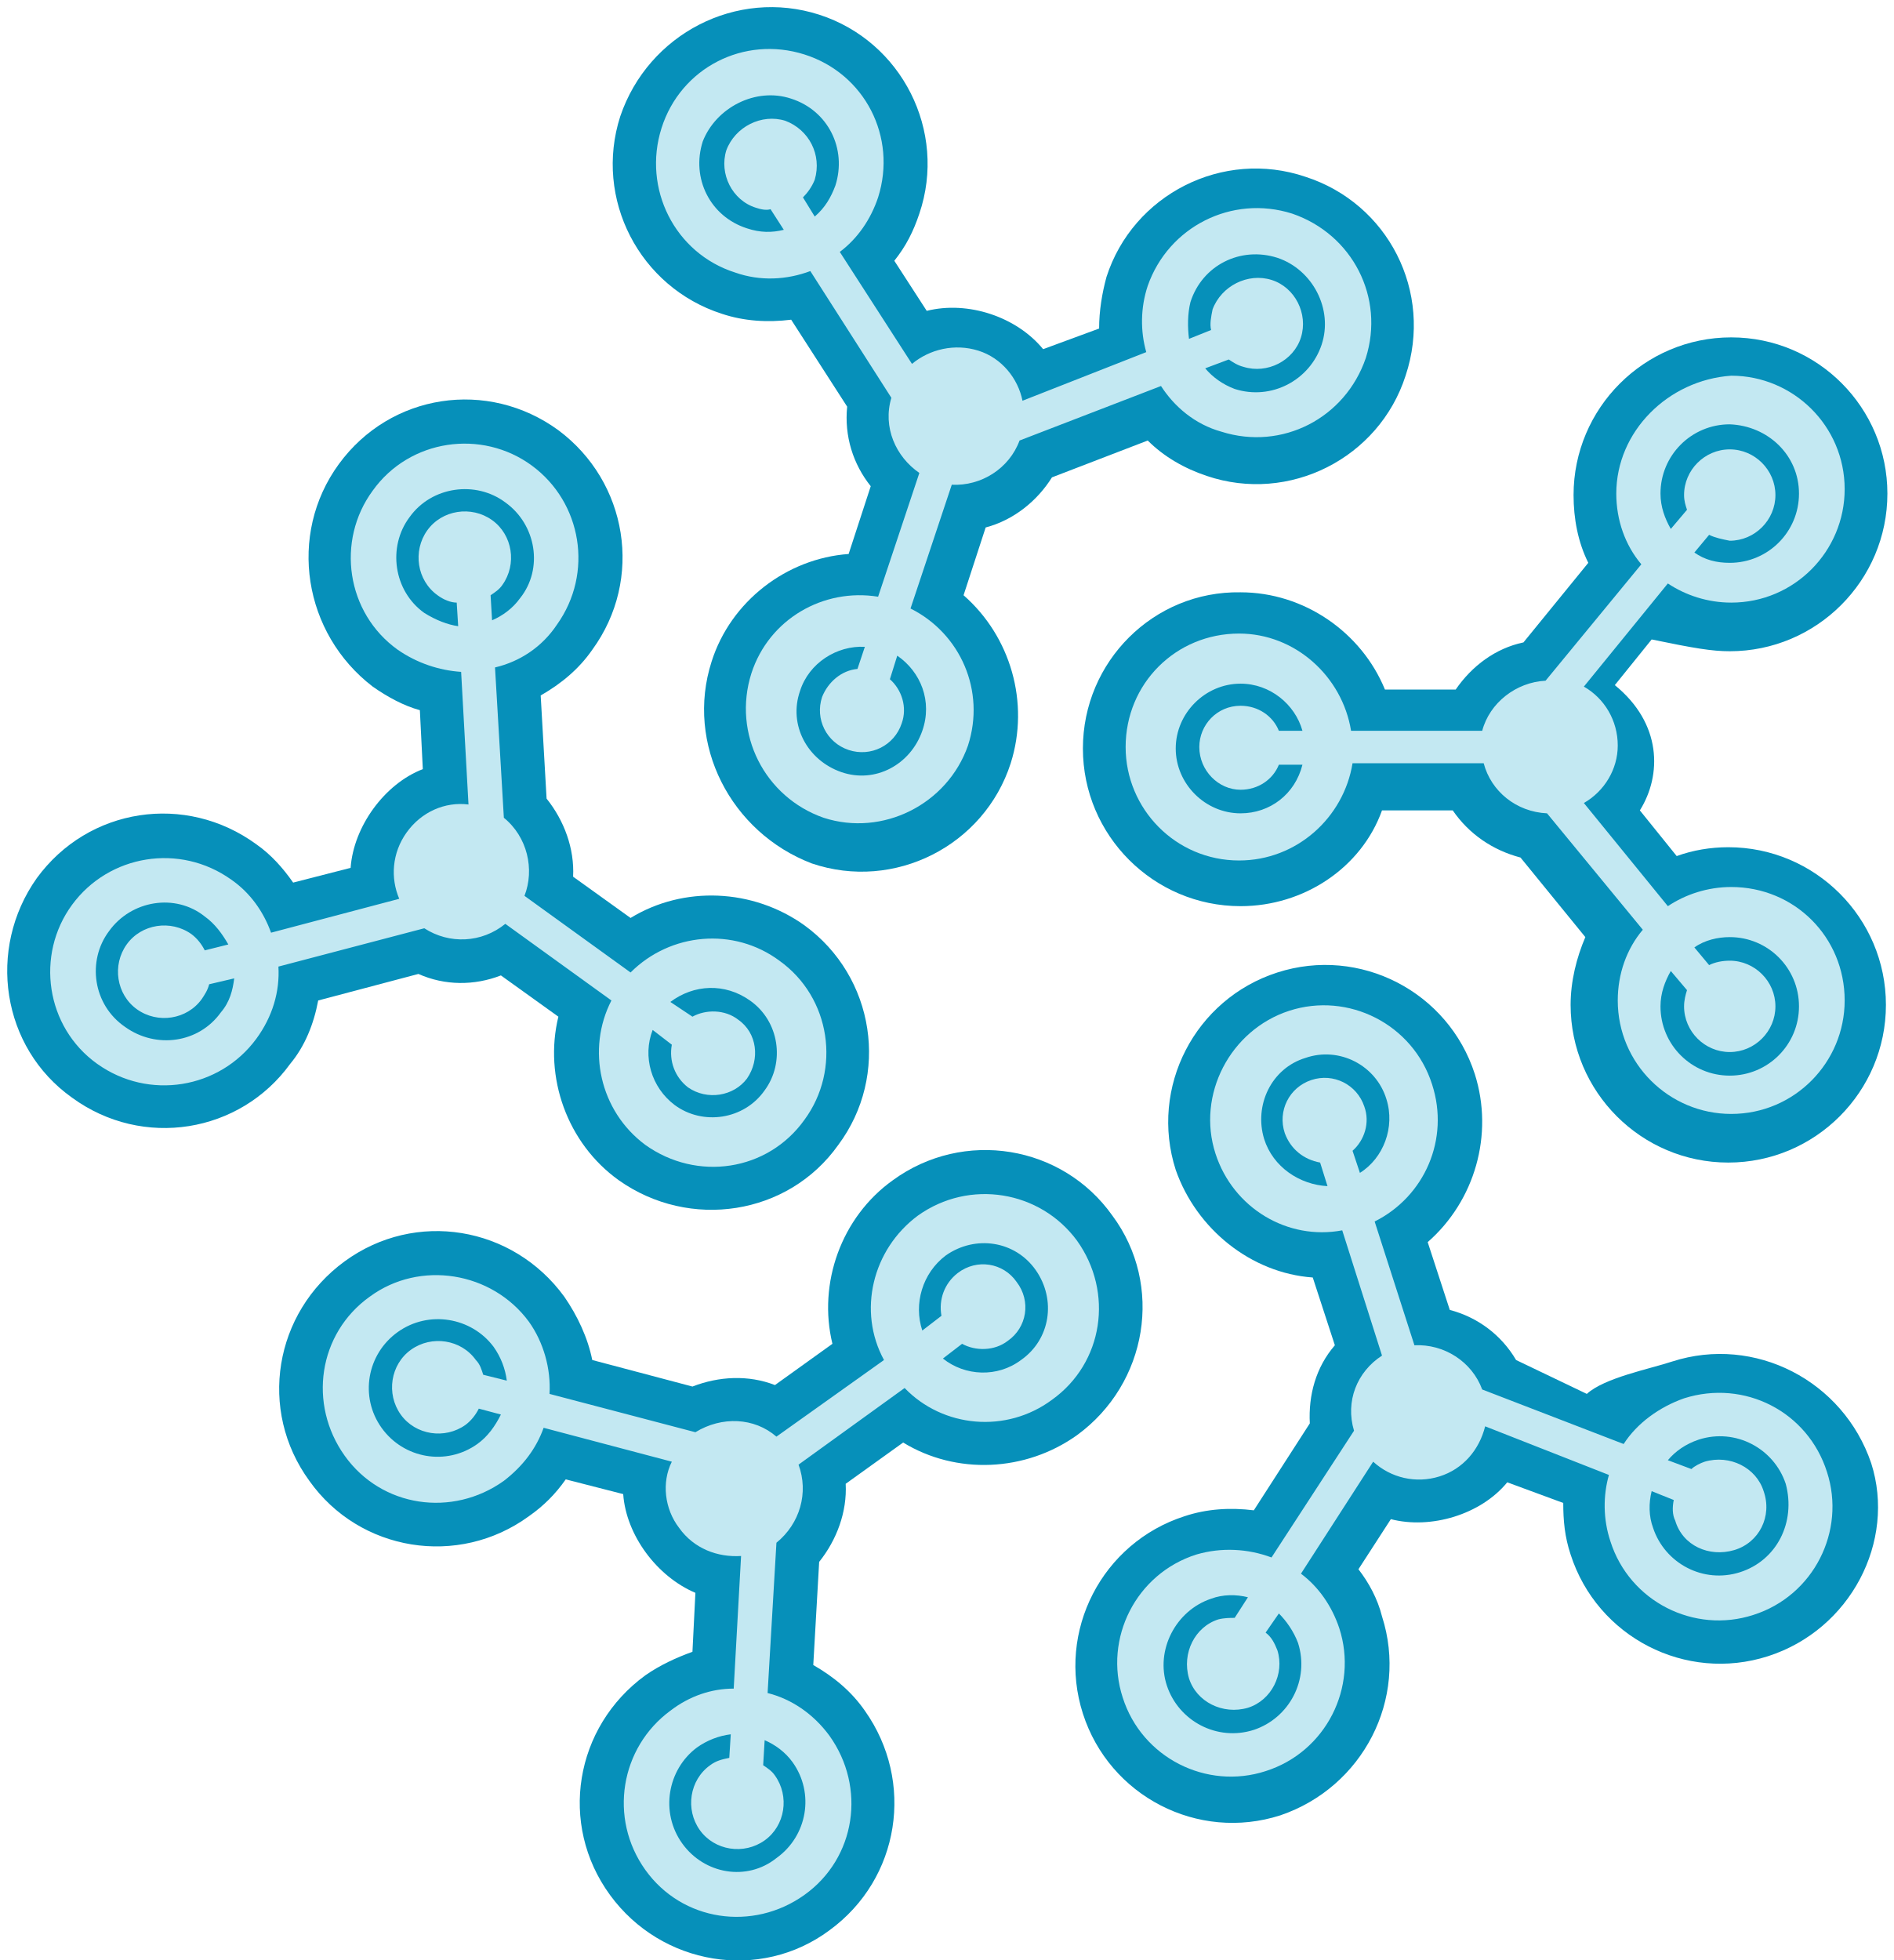
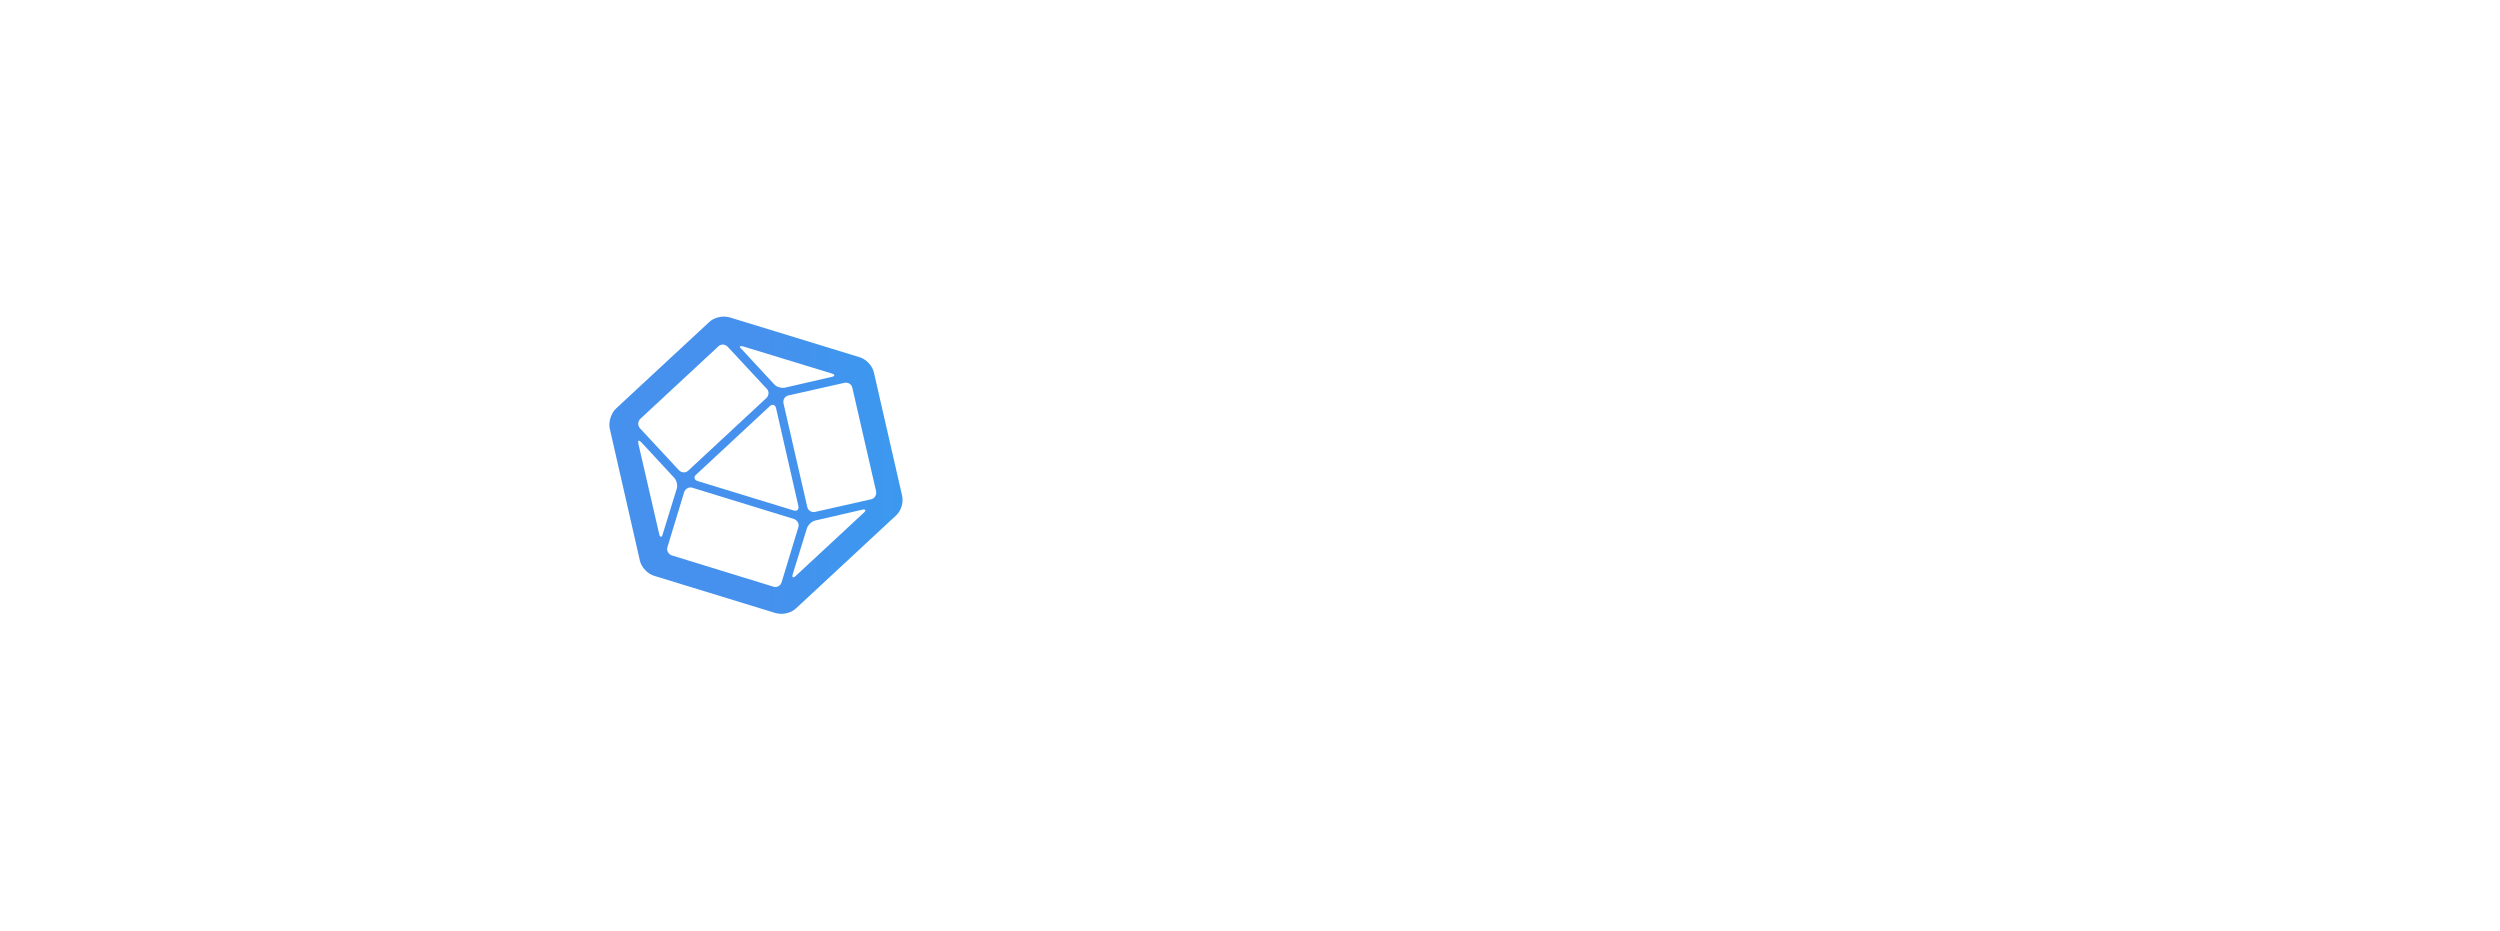
- <svg xmlns="http://www.w3.org/2000/svg" width="256px" height="265px" viewBox="0 0 256 265" version="1.1" preserveAspectRatio="xMidYMid">
-   <g>
-     <path d="M82.473,256.199 C75.5,246.636 77.691,233.487 87.254,226.514 C89.246,225.12 91.438,224.124 93.629,223.327 L94.028,215.358 C88.848,213.166 84.664,207.588 84.266,202.009 L76.496,200.017 C75.101,202.009 73.507,203.603 71.515,204.998 C61.952,211.971 48.604,209.779 41.83,200.216 C34.857,190.653 37.049,177.504 46.612,170.531 C56.174,163.558 69.324,165.75 76.296,175.313 C78.09,177.903 79.484,180.891 80.082,183.88 L93.629,187.466 C97.215,186.071 101.2,185.872 104.786,187.266 L112.556,181.688 C110.564,173.52 113.751,164.554 120.724,159.574 C130.287,152.601 143.635,154.792 150.409,164.355 C157.382,173.719 155.191,187.067 145.628,194.04 C138.655,199.021 129.291,199.419 122.119,195.036 L114.349,200.615 C114.548,204.4 113.154,208.185 110.763,211.174 L109.966,225.12 C112.755,226.714 115.146,228.706 116.939,231.296 C123.713,240.859 121.72,254.008 112.157,260.981 C102.794,267.954 89.446,265.762 82.473,256.199 L82.473,256.199 Z" fill="#0690BA" />
-     <path d="M112.157,234.683 C109.966,231.694 106.978,229.702 103.79,228.905 L104.985,208.584 C108.173,205.994 109.368,201.81 107.974,198.025 L122.318,187.665 C127.498,193.044 136.065,193.841 142.241,189.259 C149.214,184.278 150.608,174.715 145.628,167.742 C140.647,160.968 131.084,159.374 124.111,164.355 C117.935,168.937 115.943,177.305 119.529,183.88 L104.985,194.239 C101.997,191.649 97.614,191.45 94.028,193.642 L74.304,188.462 C74.503,185.075 73.507,181.489 71.515,178.7 C66.534,171.926 56.772,170.332 49.998,175.313 C43.025,180.293 41.631,189.856 46.612,196.829 C51.592,203.802 61.155,205.197 68.128,200.216 C70.718,198.224 72.511,195.833 73.507,193.044 L90.84,197.626 C89.446,200.415 89.844,204.002 91.836,206.591 C93.829,209.381 97.016,210.576 100.204,210.377 L99.208,228.307 C96.219,228.307 93.231,229.303 90.641,231.296 C83.867,236.276 82.273,245.839 87.254,252.812 C92.235,259.785 101.798,261.18 108.771,256.199 C115.744,251.219 117.138,241.656 112.157,234.683 L112.157,234.683 Z M127.896,169.734 C131.881,166.945 137.26,167.742 140.049,171.727 C142.839,175.711 142.042,181.09 138.057,183.88 C134.869,186.27 130.486,186.071 127.498,183.68 L130.088,181.688 C131.881,182.684 134.471,182.684 136.264,181.29 C138.854,179.497 139.452,175.91 137.459,173.32 C135.666,170.73 132.08,170.133 129.49,172.125 C127.697,173.52 126.9,175.711 127.299,177.903 L124.709,179.895 C123.513,176.309 124.709,172.125 127.896,169.734 L127.896,169.734 Z M64.542,195.236 C60.358,198.224 54.581,197.228 51.592,193.044 C48.604,188.86 49.6,183.083 53.784,180.094 C57.968,177.106 63.745,178.102 66.734,182.086 C67.73,183.481 68.327,185.075 68.527,186.669 L65.339,185.872 C65.14,185.274 64.94,184.477 64.343,183.88 C62.351,181.09 58.366,180.493 55.577,182.485 C52.788,184.477 52.19,188.462 54.182,191.251 C56.174,194.04 60.159,194.638 62.948,192.646 C63.745,192.048 64.343,191.251 64.741,190.454 L67.73,191.251 C66.933,192.845 65.937,194.239 64.542,195.236 L64.542,195.236 Z M92.235,249.226 C89.246,245.042 90.242,239.265 94.227,236.276 C95.622,235.28 97.215,234.683 98.809,234.483 L98.61,237.671 C97.614,237.87 96.817,238.069 96.02,238.667 C93.231,240.659 92.633,244.644 94.625,247.433 C96.618,250.222 100.602,250.82 103.391,248.828 C106.181,246.836 106.778,242.851 104.786,240.062 C104.388,239.464 103.79,239.066 103.192,238.667 L103.391,235.28 C104.786,235.878 106.181,236.874 107.177,238.269 C110.165,242.453 109.169,248.23 104.985,251.219 C101.001,254.406 95.223,253.41 92.235,249.226 L92.235,249.226 Z" fill="#C3E8F2" />
-     <path d="M239.066,223.924 C227.909,227.51 215.955,221.334 212.369,210.178 C211.572,207.787 211.373,205.595 211.373,203.205 L203.802,200.415 C200.216,204.798 193.442,206.791 188.063,205.396 L183.68,212.17 C185.075,213.963 186.27,216.154 186.868,218.545 C190.454,229.702 184.278,241.656 173.121,245.441 C161.964,249.027 150.011,242.851 146.425,231.694 C142.839,220.537 149.015,208.584 160.171,204.998 C163.16,204.002 166.347,203.802 169.535,204.201 L177.106,192.446 C176.907,188.661 177.903,184.876 180.493,181.887 L177.504,172.723 C169.137,172.125 161.765,166.148 158.976,158.179 C155.39,147.022 161.566,135.069 172.723,131.483 C183.88,127.896 195.833,134.073 199.419,145.229 C202.009,153.398 199.419,162.363 193.044,167.941 L196.032,177.106 C199.818,178.102 203.005,180.493 204.998,183.88 L214.561,188.462 C216.951,186.27 223.127,185.075 226.116,184.079 C237.273,180.493 249.226,186.669 253.012,197.825 C256.398,208.385 250.222,220.338 239.066,223.924 L239.066,223.924 Z" fill="#0690BA" />
-     <path d="M227.71,189.059 C224.323,190.255 221.334,192.446 219.541,195.236 L200.415,187.864 C199.021,184.079 195.236,181.688 191.251,181.887 L185.872,165.152 C192.646,161.765 196.032,153.995 193.642,146.624 C191.052,138.456 182.286,134.073 174.317,136.663 C166.347,139.252 161.765,148.019 164.355,155.988 C166.746,163.359 174.117,167.742 181.489,166.347 L186.868,183.282 C183.481,185.473 181.887,189.458 183.083,193.442 L171.926,210.576 C168.738,209.381 165.152,209.181 161.765,210.178 C153.597,212.768 149.214,221.534 151.804,229.503 C154.394,237.671 163.16,242.054 171.129,239.464 C179.297,236.874 183.68,228.108 181.09,220.139 C180.094,217.151 178.301,214.561 175.91,212.768 L185.673,197.626 C188.063,199.818 191.45,200.615 194.638,199.619 C197.825,198.622 200.017,196.032 200.814,192.845 L217.549,199.419 C216.752,202.208 216.752,205.396 217.748,208.385 C220.338,216.553 229.104,220.936 237.073,218.346 C245.242,215.756 249.625,206.99 247.035,199.021 C244.445,190.852 235.878,186.469 227.71,189.059 L227.71,189.059 Z M170.93,153.995 C169.535,149.413 171.926,144.432 176.508,143.038 C181.09,141.444 186.071,144.034 187.466,148.616 C188.661,152.402 187.067,156.585 183.88,158.578 L182.883,155.589 C184.477,154.195 185.274,151.804 184.477,149.612 C183.481,146.624 180.293,145.03 177.305,146.026 C174.317,147.022 172.723,150.21 173.719,153.198 C174.516,155.39 176.309,156.785 178.5,157.183 L179.497,160.371 C175.711,160.171 172.125,157.781 170.93,153.995 L170.93,153.995 Z M175.512,222.131 C177.106,227.112 174.317,232.292 169.535,233.886 C164.554,235.48 159.374,232.69 157.781,227.909 C156.187,223.127 158.976,217.748 163.758,216.154 C165.351,215.557 167.144,215.557 168.738,215.955 L166.945,218.744 C166.347,218.744 165.551,218.744 164.754,218.944 C161.566,219.94 159.773,223.526 160.769,226.913 C161.765,230.1 165.351,231.893 168.738,230.897 C171.926,229.901 173.719,226.315 172.723,223.127 C172.324,222.131 171.926,221.334 171.129,220.737 L172.922,218.147 C173.918,219.143 174.914,220.537 175.512,222.131 L175.512,222.131 Z M235.28,212.568 C230.3,214.162 225.12,211.373 223.526,206.591 C222.928,204.998 222.928,203.205 223.327,201.611 L226.315,202.806 C226.116,203.802 226.116,204.798 226.514,205.595 C227.51,208.982 231.097,210.576 234.483,209.58 C237.87,208.584 239.663,204.998 238.468,201.611 C237.472,198.423 233.886,196.63 230.499,197.626 C229.901,197.825 229.104,198.224 228.706,198.622 L225.518,197.427 C226.514,196.232 227.909,195.236 229.702,194.638 C234.683,193.044 239.863,195.833 241.456,200.615 C242.851,205.795 240.261,210.975 235.28,212.568 L235.28,212.568 Z" fill="#C3E8F2" />
-     <path d="M255.203,66.734 C255.203,78.488 245.64,88.051 233.886,88.051 C231.495,88.051 229.104,87.652 223.327,86.457 L218.346,92.633 C224.721,97.813 224.721,104.786 221.733,109.568 L226.714,115.744 C228.905,114.947 231.296,114.548 233.686,114.548 C245.441,114.548 255.004,124.111 255.004,135.866 C255.004,147.62 245.441,157.183 233.686,157.183 C221.932,157.183 212.369,147.62 212.369,135.866 C212.369,132.678 213.166,129.49 214.361,126.701 L205.595,115.943 C201.81,114.947 198.622,112.755 196.431,109.568 L186.868,109.568 C184.079,117.337 176.309,122.517 167.742,122.517 C155.988,122.517 146.425,112.954 146.425,101.2 C146.425,89.446 155.988,79.883 167.742,80.082 C176.309,80.082 184.079,85.461 187.266,93.231 L196.829,93.231 C199.021,90.043 202.208,87.652 205.994,86.856 L214.76,76.097 C213.365,73.308 212.768,70.12 212.768,66.933 C212.768,55.178 222.33,45.615 234.085,45.615 C245.839,45.615 255.203,55.178 255.203,66.734 L255.203,66.734 Z" fill="#0690BA" />
-     <path d="M218.545,66.734 C218.545,70.32 219.741,73.707 221.932,76.296 L208.982,92.035 C204.998,92.235 201.412,95.024 200.415,98.809 L182.684,98.809 C181.489,91.438 175.113,85.66 167.543,85.66 C158.976,85.66 152.202,92.434 152.202,101.001 C152.202,109.368 158.976,116.341 167.543,116.341 C175.313,116.341 181.688,110.564 182.883,103.192 L200.615,103.192 C201.611,106.978 204.998,109.767 209.181,109.966 L222.131,125.705 C219.94,128.295 218.744,131.682 218.744,135.268 C218.744,143.835 225.717,150.608 234.085,150.608 C242.652,150.608 249.425,143.635 249.425,135.268 C249.425,126.701 242.652,119.927 234.085,119.927 C230.897,119.927 227.909,120.924 225.518,122.517 L214.162,108.571 C216.951,106.978 218.744,103.989 218.744,100.802 C218.744,97.415 216.951,94.426 214.162,92.832 L225.518,78.886 C227.909,80.48 230.897,81.476 234.085,81.476 C242.652,81.476 249.425,74.503 249.425,66.136 C249.425,57.569 242.453,50.795 234.085,50.795 C225.518,51.393 218.545,58.366 218.545,66.734 L218.545,66.734 Z M167.742,109.966 C162.961,109.966 158.976,105.981 158.976,101.2 C158.976,96.418 162.961,92.434 167.742,92.434 C171.727,92.434 175.113,95.223 176.11,98.809 L172.922,98.809 C172.125,96.817 170.133,95.422 167.742,95.422 C164.554,95.422 162.164,98.012 162.164,101.001 C162.164,104.188 164.754,106.778 167.742,106.778 C170.133,106.778 172.125,105.384 172.922,103.391 L176.11,103.391 C175.113,107.376 171.727,109.966 167.742,109.966 L167.742,109.966 Z M233.886,126.701 C239.066,126.701 243.249,130.885 243.249,136.065 C243.249,141.245 239.066,145.429 233.886,145.429 C228.706,145.429 224.522,141.245 224.522,136.065 C224.522,134.272 225.12,132.678 225.917,131.283 L228.108,133.873 C227.909,134.471 227.71,135.268 227.71,136.065 C227.71,139.452 230.499,142.241 233.886,142.241 C237.273,142.241 240.062,139.452 240.062,136.065 C240.062,132.678 237.273,129.889 233.886,129.889 C232.89,129.889 231.893,130.088 231.097,130.486 L229.104,128.096 C230.499,127.1 232.292,126.701 233.886,126.701 L233.886,126.701 Z M243.249,66.734 C243.249,71.913 239.066,76.097 233.886,76.097 C232.093,76.097 230.499,75.699 229.104,74.703 L231.097,72.312 C231.893,72.71 232.89,72.91 233.886,73.109 C237.273,73.109 240.062,70.32 240.062,66.933 C240.062,63.546 237.273,60.757 233.886,60.757 C230.499,60.757 227.71,63.546 227.71,66.933 C227.71,67.73 227.909,68.327 228.108,68.925 L225.917,71.515 C225.12,70.12 224.522,68.527 224.522,66.734 C224.522,61.554 228.706,57.37 233.886,57.37 C239.066,57.569 243.249,61.554 243.249,66.734 L243.249,66.734 Z" fill="#C3E8F2" />
-     <path d="M110.763,1.984 C121.92,5.571 128.096,17.723 124.31,28.88 C123.513,31.271 122.517,33.263 120.924,35.256 L125.307,42.029 C130.885,40.635 137.459,42.826 141.046,47.209 L148.616,44.42 C148.616,42.029 149.015,39.639 149.612,37.447 C153.198,26.29 165.351,20.114 176.508,23.9 C187.665,27.486 193.841,39.439 190.056,50.795 C186.469,61.952 174.317,68.128 163.16,64.343 C160.171,63.347 157.382,61.753 155.191,59.561 L142.241,64.542 C140.249,67.73 137.061,70.32 133.276,71.316 L130.287,80.48 C136.663,86.059 139.252,95.024 136.663,103.192 C133.076,114.349 120.924,120.525 109.767,116.74 C98.809,112.556 92.633,100.602 96.219,89.446 C98.809,81.277 106.38,75.5 114.747,74.902 L117.736,65.737 C115.345,62.749 114.15,58.964 114.548,54.979 L106.978,43.225 C103.79,43.623 100.602,43.424 97.614,42.428 C86.457,38.842 80.281,26.888 83.867,15.731 C87.652,4.574 99.606,-1.602 110.763,1.984 L110.763,1.984 Z" fill="#0690BA" />
-     <path d="M99.407,36.849 C102.794,38.045 106.38,37.846 109.568,36.65 L120.525,53.784 C119.33,57.768 121.123,61.753 124.31,63.944 L118.732,80.679 C111.361,79.484 103.989,83.668 101.598,91.039 C99.008,99.208 103.391,107.774 111.361,110.564 C119.33,113.154 128.096,108.771 130.885,100.802 C133.276,93.43 129.889,85.66 123.115,82.273 L128.693,65.538 C132.678,65.737 136.463,63.347 137.858,59.561 L156.984,52.19 C158.777,54.979 161.566,57.37 165.152,58.366 C173.32,60.956 181.887,56.573 184.676,48.405 C187.266,40.236 182.883,31.669 174.715,28.88 C166.547,26.29 157.98,30.673 155.191,38.642 C154.195,41.631 154.195,44.818 154.991,47.608 L138.256,54.182 C137.659,51.194 135.467,48.405 132.28,47.408 C129.092,46.412 125.705,47.209 123.314,49.201 L113.552,34.06 C115.943,32.267 117.736,29.677 118.732,26.689 C121.322,18.52 116.939,9.954 108.771,7.364 C100.602,4.774 92.035,9.157 89.446,17.325 C86.856,25.493 91.239,34.259 99.407,36.849 L99.407,36.849 Z M124.709,98.809 C123.115,103.391 118.334,105.981 113.751,104.388 C109.169,102.794 106.579,98.012 108.173,93.43 C109.368,89.645 113.154,87.254 116.939,87.453 L115.943,90.442 C113.751,90.641 111.958,92.235 111.161,94.227 C110.165,97.215 111.759,100.403 114.747,101.399 C117.736,102.395 120.924,100.802 121.92,97.813 C122.717,95.622 121.92,93.231 120.326,91.836 L121.322,88.649 C124.51,90.84 126.103,94.825 124.709,98.809 L124.709,98.809 Z M160.968,40.834 C162.562,35.853 167.742,33.263 172.723,34.857 C177.504,36.451 180.293,41.83 178.7,46.612 C177.106,51.393 171.926,54.182 166.945,52.588 C165.351,51.991 163.957,50.995 162.961,49.799 L166.148,48.604 C166.746,49.002 167.344,49.401 168.141,49.6 C171.328,50.596 174.914,48.803 175.91,45.615 C176.907,42.428 175.113,38.842 171.926,37.846 C168.738,36.849 165.152,38.642 163.957,41.83 C163.758,42.826 163.558,43.822 163.758,44.619 L160.769,45.815 C160.57,44.221 160.57,42.428 160.968,40.834 L160.968,40.834 Z M106.978,13.34 C111.958,14.934 114.548,20.114 112.954,25.095 C112.357,26.689 111.56,28.083 110.165,29.279 L108.571,26.689 C109.169,26.091 109.767,25.294 110.165,24.298 C111.161,20.911 109.368,17.524 106.181,16.329 C102.993,15.333 99.407,17.126 98.212,20.313 C97.215,23.501 99.008,27.087 102.196,28.083 C102.794,28.283 103.591,28.482 104.188,28.283 L105.981,31.072 C104.388,31.47 102.794,31.47 101.001,30.873 C96.02,29.279 93.43,24.099 95.024,19.118 C96.817,14.536 102.196,11.747 106.978,13.34 L106.978,13.34 Z" fill="#C3E8F2" />
-     <path d="M34.658,114.15 C36.65,115.544 38.244,117.337 39.639,119.33 L47.408,117.337 C47.807,111.759 51.991,105.981 57.171,103.989 L56.772,96.02 C54.581,95.422 52.389,94.227 50.397,92.832 C41.033,85.66 38.842,72.312 45.815,62.749 C52.788,53.186 65.937,51.194 75.5,58.167 C84.863,65.14 87.055,78.289 80.082,87.852 C78.289,90.442 75.898,92.434 73.109,94.028 L73.906,107.974 C76.296,110.962 77.691,114.747 77.492,118.533 L85.262,124.111 C92.434,119.728 101.798,120.127 108.771,125.107 C118.334,132.08 120.326,145.429 113.353,154.792 C106.579,164.355 93.231,166.347 83.668,159.574 C76.695,154.593 73.507,145.628 75.5,137.459 L67.73,131.881 C64.144,133.276 60.159,133.276 56.573,131.682 L43.025,135.268 C42.428,138.456 41.232,141.444 39.24,143.835 C32.466,153.198 19.317,155.39 9.754,148.417 C0.191,141.643 -1.801,128.295 4.973,118.732 C11.946,109.169 25.095,107.177 34.658,114.15 Z" fill="#0690BA" />
-     <path d="M34.658,140.448 C36.849,137.459 37.846,134.073 37.646,130.686 L57.37,125.506 C60.757,127.697 65.14,127.498 68.327,124.908 L82.672,135.268 C79.285,141.842 81.078,150.21 87.254,154.792 C94.227,159.773 103.79,158.378 108.771,151.405 C113.751,144.632 112.357,134.869 105.384,129.889 C99.208,125.307 90.641,126.103 85.262,131.483 L70.917,121.123 C72.312,117.537 71.316,113.154 68.128,110.564 L66.933,90.242 C70.32,89.446 73.308,87.453 75.3,84.465 C80.281,77.492 78.687,67.929 71.913,62.948 C65.14,57.968 55.378,59.362 50.397,66.335 C45.416,73.109 46.811,82.871 53.784,87.852 C56.374,89.645 59.362,90.641 62.351,90.84 L63.347,108.771 C60.159,108.372 56.971,109.767 54.979,112.556 C52.987,115.345 52.788,118.732 53.983,121.521 L36.65,126.103 C35.654,123.314 33.861,120.724 31.271,118.931 C24.298,113.951 14.735,115.544 9.754,122.318 C4.774,129.092 6.168,138.854 13.141,143.835 C20.114,148.815 29.677,147.222 34.658,140.448 L34.658,140.448 Z M101.399,135.268 C105.384,138.057 106.181,143.635 103.391,147.421 C100.602,151.405 95.024,152.202 91.239,149.413 C88.051,147.022 86.856,142.839 88.25,139.252 L90.84,141.245 C90.442,143.436 91.239,145.628 93.032,147.022 C95.622,148.815 99.208,148.218 101.001,145.827 C102.794,143.237 102.395,139.651 99.805,137.858 C98.012,136.463 95.422,136.463 93.629,137.459 L90.641,135.467 C93.829,133.076 98.012,132.877 101.399,135.268 L101.399,135.268 Z M57.37,82.871 C53.186,79.883 52.389,73.906 55.378,69.921 C58.366,65.737 64.343,64.94 68.327,67.929 C72.511,70.917 73.507,76.894 70.32,80.879 C69.324,82.273 67.929,83.269 66.534,83.867 L66.335,80.48 C66.933,80.082 67.53,79.683 67.929,79.086 C69.921,76.296 69.324,72.312 66.534,70.32 C63.745,68.327 59.761,68.925 57.768,71.714 C55.776,74.503 56.374,78.488 59.163,80.48 C59.96,81.078 60.956,81.476 61.753,81.476 L61.952,84.664 C60.557,84.465 58.964,83.867 57.37,82.871 L57.37,82.871 Z M14.735,125.904 C17.723,121.72 23.7,120.724 27.685,123.912 C29.079,124.908 30.076,126.303 30.873,127.697 L27.685,128.494 C27.286,127.697 26.689,126.9 25.892,126.303 C23.103,124.31 19.118,124.908 17.126,127.697 C15.134,130.486 15.731,134.471 18.52,136.463 C21.31,138.456 25.294,137.858 27.286,135.069 C27.685,134.471 28.083,133.873 28.283,133.076 L31.669,132.28 C31.47,133.873 31.072,135.467 29.876,136.862 C26.888,141.046 21.11,141.842 16.927,138.854 C12.544,135.866 11.747,129.889 14.735,125.904 L14.735,125.904 Z" fill="#C3E8F2" />
+ <svg xmlns="http://www.w3.org/2000/svg" version="1.1" id="Layer_1" x="0px" y="0px" viewBox="0 0 672 250" style="enable-background:new 0 0 672 250;" xml:space="preserve">
+   <style type="text/css">
+   .st0{fill:url(#symbol_1_);}
+   .st1{fill:url(#SVGID_1_);}
+   .st2{fill:url(#SVGID_2_);}
+   .st3{fill:url(#SVGID_3_);}
+   .st4{fill:url(#SVGID_4_);}
+   .st5{fill:url(#SVGID_5_);}
+   .st6{fill:url(#SVGID_6_);}
+   .st7{fill:url(#SVGID_7_);}
+ </style>
+   <g id="influxdb_logo">
+     <linearGradient id="symbol_1_" gradientUnits="userSpaceOnUse" x1="205.324" y1="125" x2="483.088" y2="125">
+       <stop offset="0" style="stop-color:#4591ED" />
+       <stop offset="1" style="stop-color:#00C9FF" />
+     </linearGradient>
+     <path id="symbol_2_" class="st0" d="M242.5,133.3l-7.6-33.2c-0.4-1.8-2.1-3.6-3.9-4.1l-34.9-10.7c-0.5-0.1-1-0.2-1.5-0.2     c-1.5,0-3.1,0.6-4,1.5l-25,23.2c-1.3,1.2-2.1,3.6-1.7,5.4l8.1,35.5c0.4,1.8,2.1,3.6,3.9,4.1l32.6,10c0.5,0.1,1,0.2,1.5,0.2     c1.5,0,3.1-0.6,4-1.5l26.7-24.8C242.2,137.5,242.9,135.1,242.5,133.3z M199.7,93.1l23.9,7.3c0.9,0.3,0.9,0.7,0,0.9l-12.6,2.9     c-1,0.2-2.3-0.2-2.9-0.9l-8.8-9.5C198.6,93.2,198.8,92.9,199.7,93.1z M214.6,136c0.2,1-0.4,1.5-1.3,1.2l-25.8-7.9     c-0.9-0.3-1.1-1.1-0.4-1.7l19.8-18.4c0.7-0.7,1.5-0.4,1.7,0.5L214.6,136z M172.1,112.6l21-19.5c0.7-0.7,1.8-0.6,2.5,0.1l10.5,11.3     c0.7,0.7,0.6,1.8-0.1,2.5l-21,19.5c-0.7,0.7-1.8,0.6-2.5-0.1L172,115.1C171.4,114.4,171.4,113.3,172.1,112.6z M177.2,143.6     l-5.6-24.3c-0.2-1,0.1-1.1,0.8-0.4l8.8,9.5c0.7,0.7,1,2.1,0.7,3l-3.8,12.3C177.9,144.5,177.4,144.5,177.2,143.6z M207.9,157.7     l-27.3-8.4c-0.9-0.3-1.5-1.3-1.2-2.2l4.5-14.8c0.3-0.9,1.3-1.5,2.2-1.2l27.3,8.4c0.9,0.3,1.5,1.3,1.2,2.2l-4.5,14.8     C209.8,157.5,208.8,158,207.9,157.7z M232.2,137.8l-18.3,17c-0.7,0.7-1.1,0.4-0.8-0.5l3.8-12.3c0.3-0.9,1.3-1.9,2.3-2.1l12.6-2.9     C232.7,136.8,232.9,137.2,232.2,137.8z M234.2,134.2l-15.1,3.4c-1,0.2-1.9-0.4-2.1-1.3l-6.4-27.9c-0.2-1,0.4-1.9,1.3-2.1l15.1-3.4     c1-0.2,1.9,0.4,2.1,1.3l6.4,27.9C235.7,133,235.1,134,234.2,134.2z" />
  </g>
</svg>
